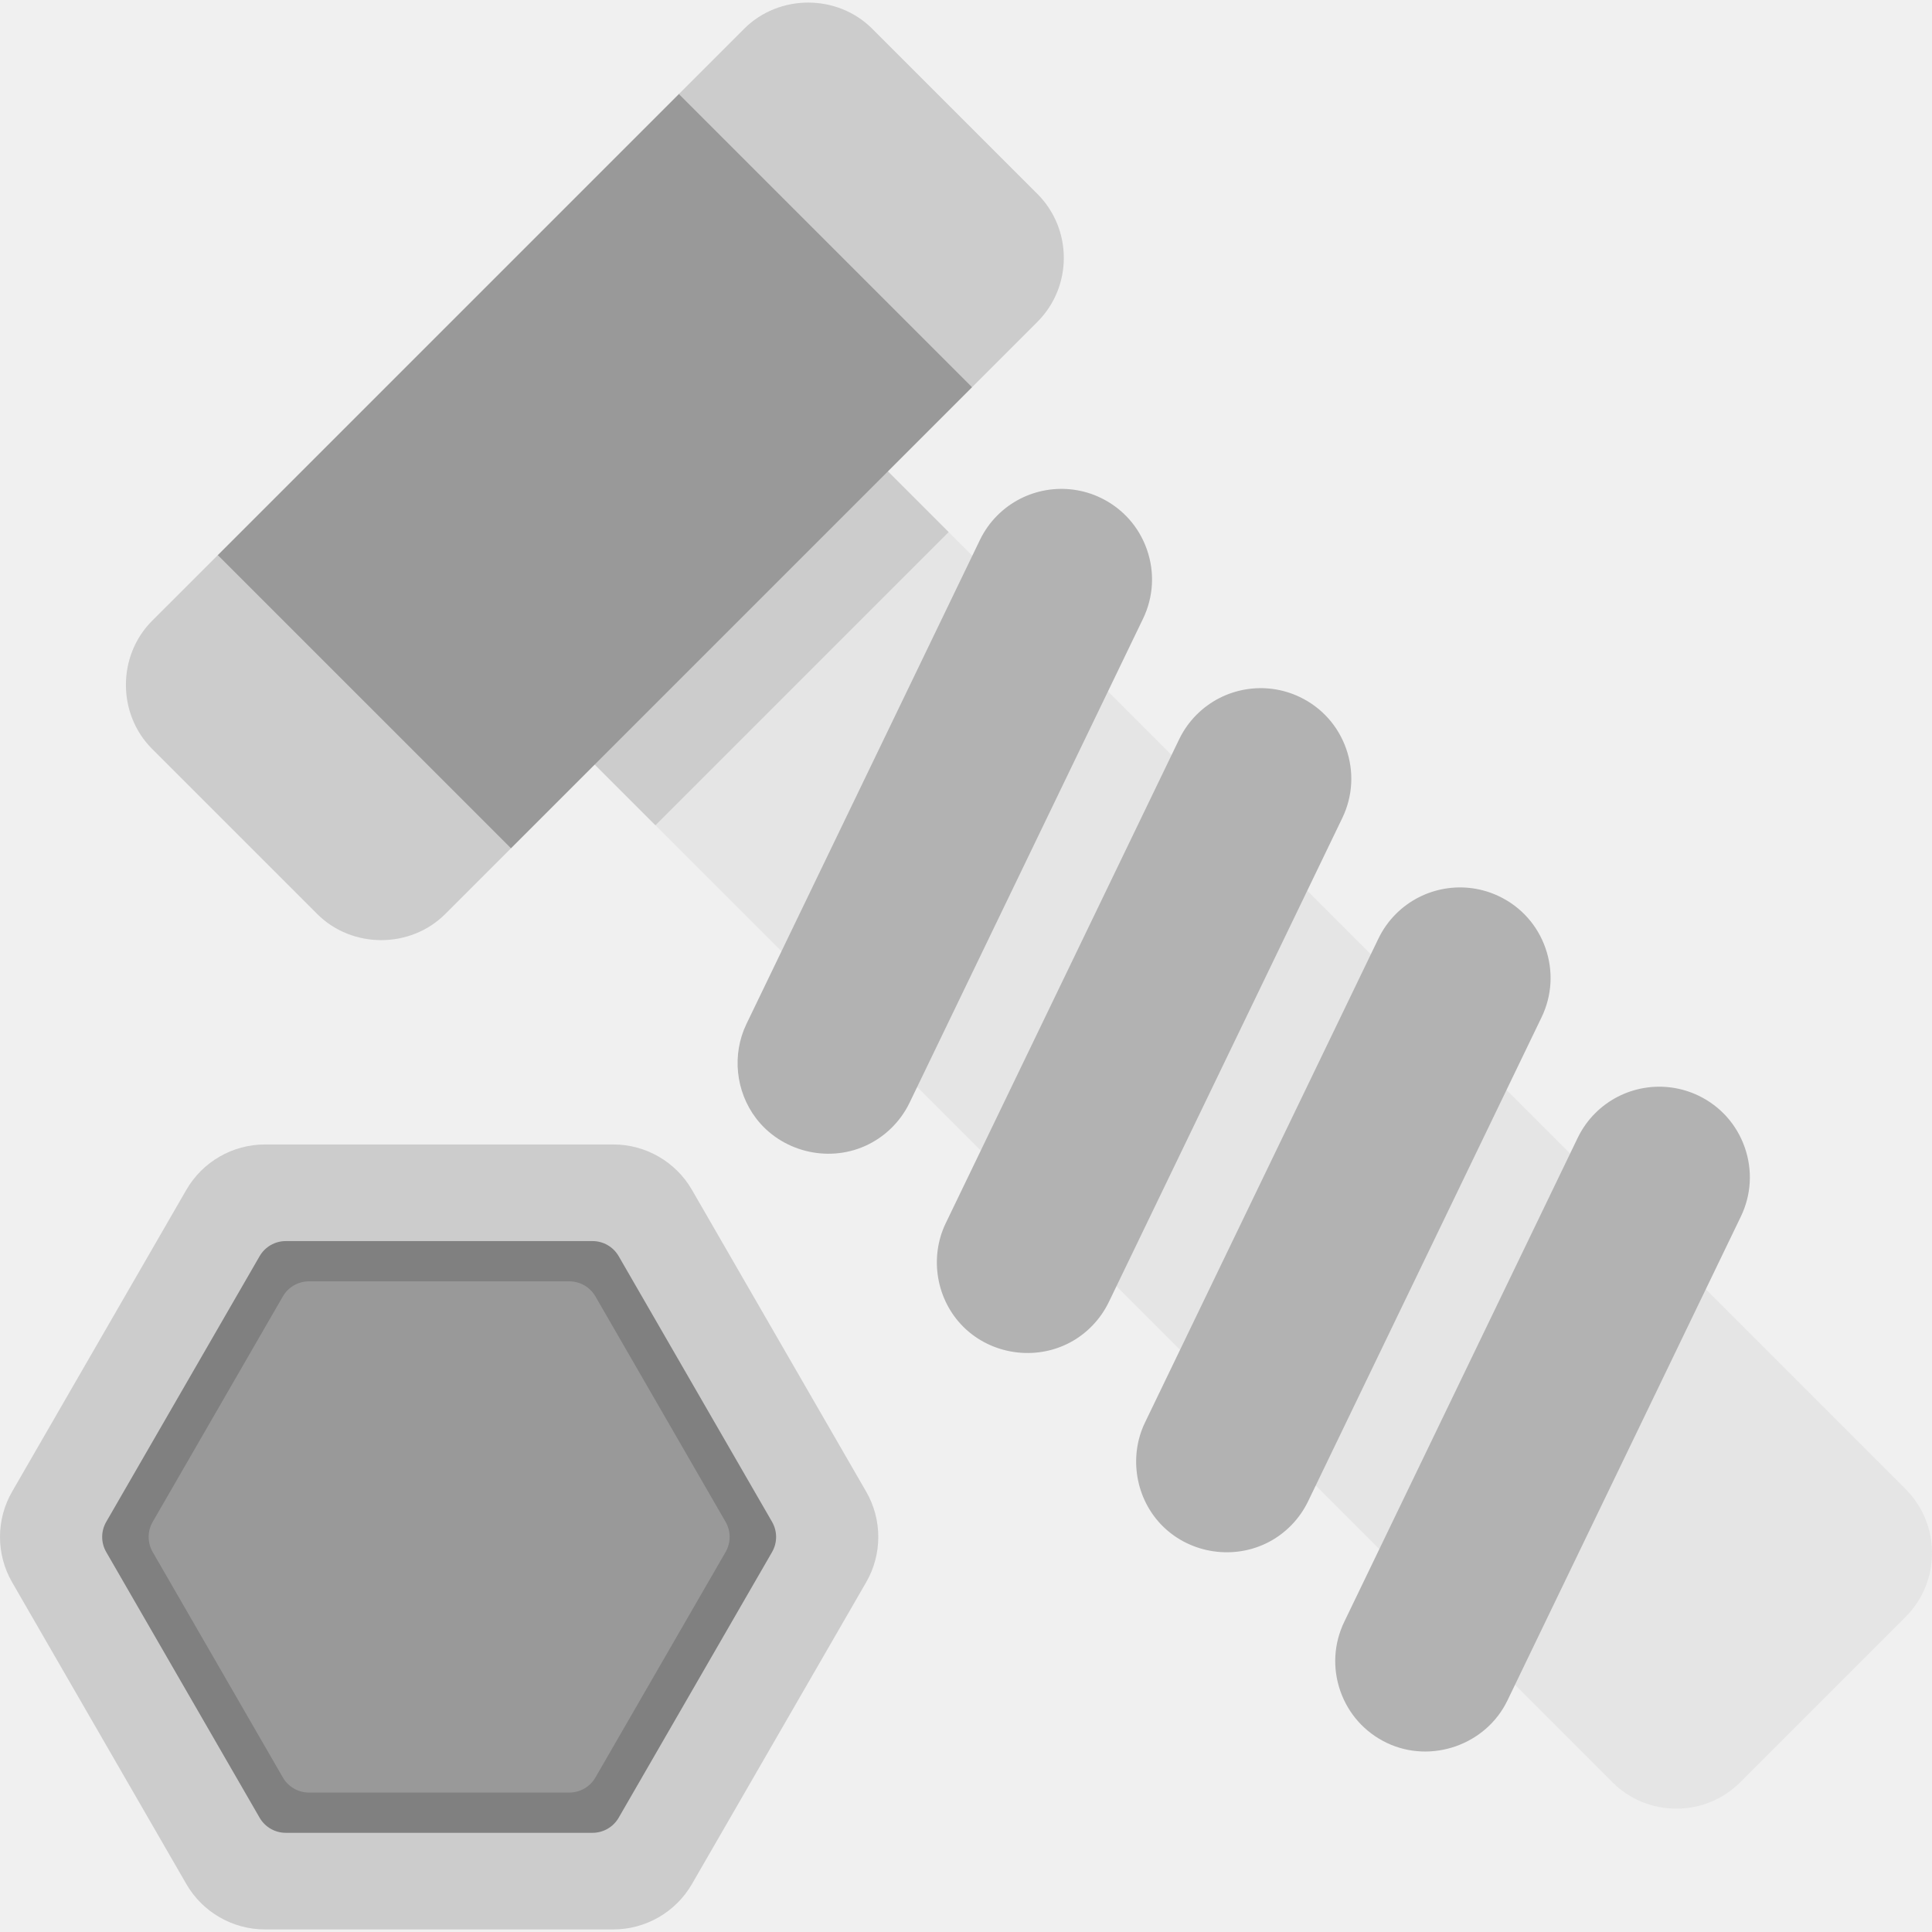
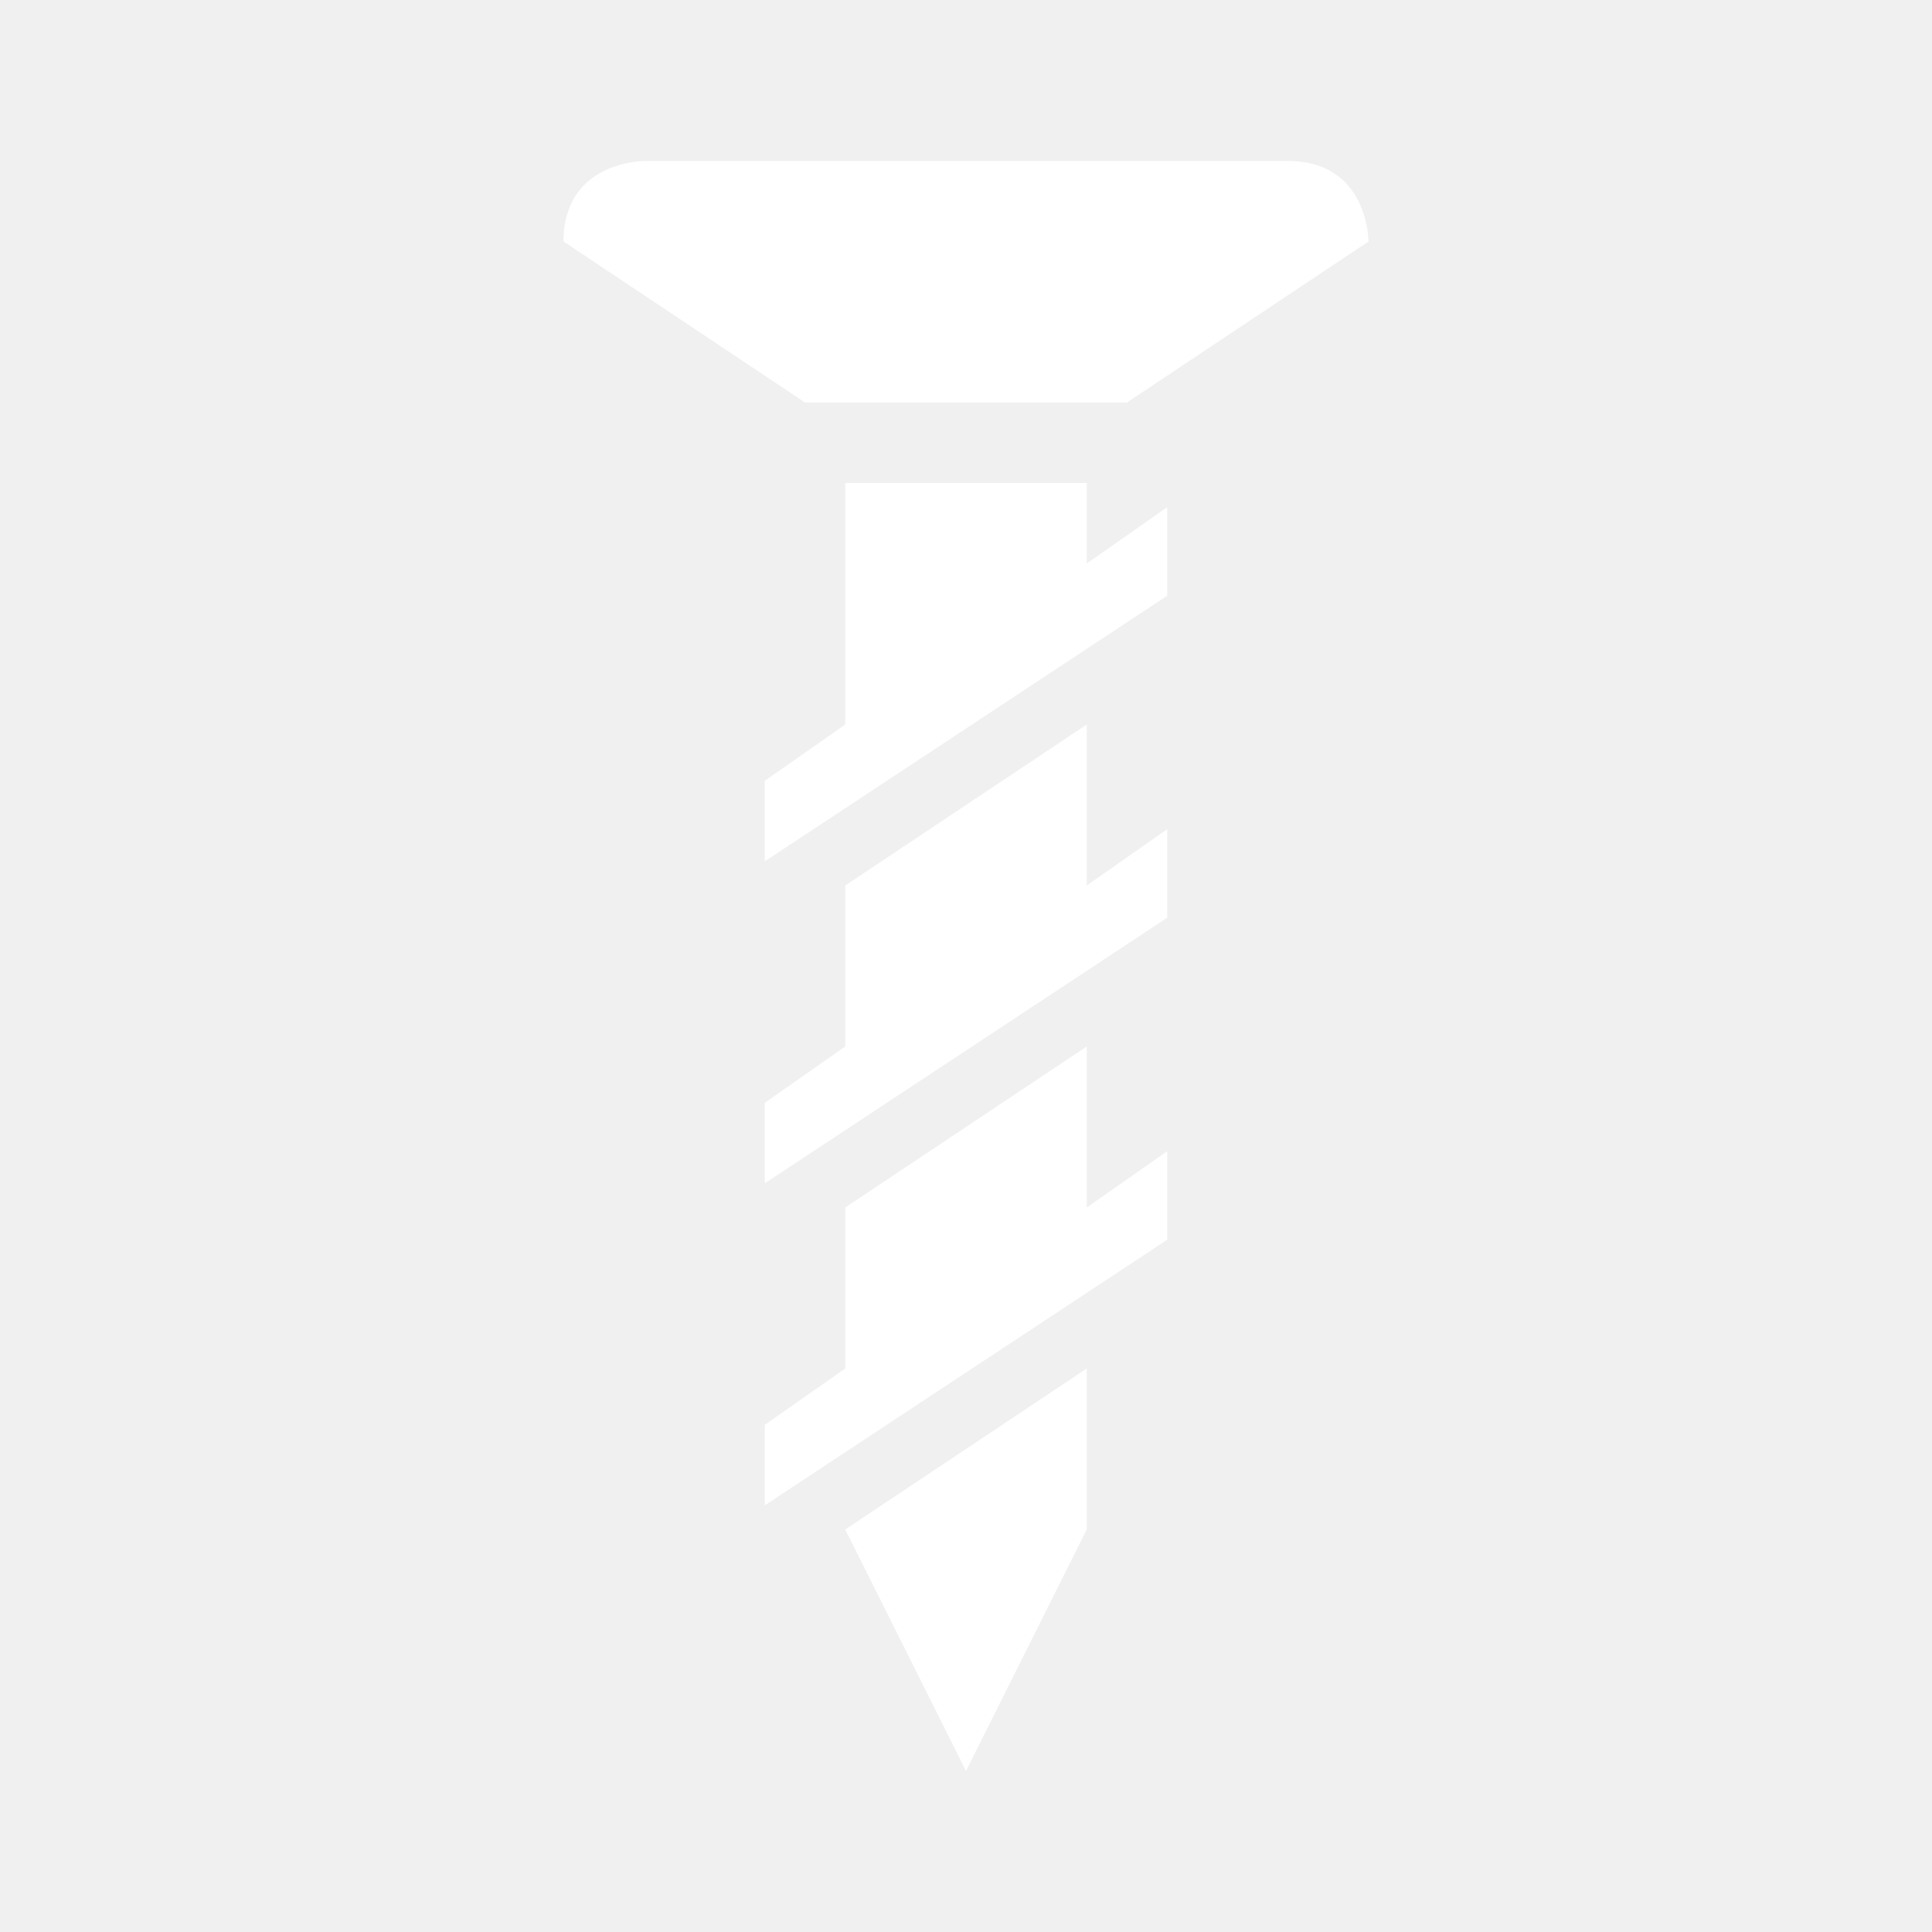
- <svg xmlns="http://www.w3.org/2000/svg" version="1.1" id="Layer_1" x="0px" y="0px" viewBox="0 0 512 512" style="enable-background:new 0 0 512 512;" xml:space="preserve">
-   <path style="fill:#E5E5E5;" d="M512,411.561c0-6.411-2.497-12.439-7.03-16.972L194.945,84.563c-1.501-1.501-3.535-2.344-5.658-2.344  s-4.156,0.843-5.658,2.344l-66.381,66.381c-1.5,1.5-2.343,3.535-2.343,5.657c0,2.122,0.843,4.157,2.343,5.657l310.026,310.026  c4.534,4.534,10.56,7.03,16.972,7.03c6.411,0,12.437-2.496,16.972-7.03l43.75-43.75h-0.001C509.504,424,512,417.973,512,411.561z" />
-   <path style="fill:#CCCCCC;" d="M194.945,84.563c-1.501-1.501-3.535-2.344-5.658-2.344s-4.156,0.843-5.658,2.344l-66.381,66.381  c-1.5,1.5-2.343,3.535-2.343,5.657c0,2.122,0.843,4.157,2.343,5.657l56.448,56.448l77.695-77.695L194.945,84.563z" />
-   <polygon style="fill:#999999;" points="57.725,147.105 58.349,164.083 118.088,223.82 135.422,224.8 257.602,102.619   258.901,87.277 194.894,23.269 179.906,24.923 " />
-   <g>
-     <path style="fill:#CCCCCC;" d="M40.308,164.522c-9.251,9.252-9.252,24.691,0,33.944l43.751,43.751   c9.238,9.238,24.706,9.237,33.945,0l17.416-17.416l-77.695-77.695L40.308,164.522z" />
-     <path style="fill:#CCCCCC;" d="M274.904,51.373l-43.751-43.75c-9.253-9.252-24.691-9.252-33.945,0l-17.301,17.301l77.696,77.695   l17.302-17.302C284.261,75.958,284.261,60.731,274.904,51.373z" />
-   </g>
-   <g>
-     <path style="fill:#B2B2B2;" d="M303.949,145.644c-2.113-6.053-6.458-10.919-12.232-13.705c-9.183-4.43-20.196-2.566-27.404,4.644   c-1.903,1.904-3.466,4.107-4.643,6.548l-61.856,128.234c-3.886,8.059-2.877,17.855,2.533,24.976   c6.642,8.743,18.758,11.832,28.806,7.401c5.194-2.289,9.436-6.411,11.899-11.523l61.854-128.234   C305.693,158.212,306.063,151.697,303.949,145.644z" />
-     <path style="fill:#B2B2B2;" d="M356.759,198.455c-2.113-6.053-6.458-10.921-12.233-13.706c-9.181-4.427-20.194-2.565-27.402,4.643   c-0.001,0-0.001,0-0.002,0.001c-1.904,1.904-3.467,4.107-4.644,6.548l-61.854,128.234c-4.392,9.105-2.496,20.325,4.681,27.452   c7.407,7.355,19.031,9.051,28.247,4.155c4.481-2.381,8.107-6.183,10.309-10.752l61.854-128.234   C358.503,211.021,358.873,204.508,356.759,198.455z" />
-     <path style="fill:#B2B2B2;" d="M409.569,251.264c-2.113-6.053-6.458-10.921-12.233-13.706c-9.182-4.428-20.195-2.565-27.403,4.644   c-1.905,1.905-3.468,4.109-4.644,6.548l-61.854,128.234c-4.392,9.105-2.495,20.325,4.681,27.452   c7.407,7.356,19.031,9.051,28.246,4.155c4.482-2.381,8.107-6.183,10.309-10.752l61.854-128.234   C411.312,263.831,411.682,257.317,409.569,251.264z" />
-     <path style="fill:#B2B2B2;" d="M462.378,304.074c-2.113-6.053-6.458-10.919-12.233-13.705c-9.185-4.431-20.197-2.563-27.403,4.644   c-1.904,1.905-3.467,4.108-4.643,6.548l-61.855,128.234c-2.785,5.774-3.156,12.288-1.042,18.341   c2.113,6.053,6.458,10.919,12.233,13.705c11.8,5.693,26.373,0.584,32.046-11.19l61.855-128.234   C464.123,316.64,464.492,310.125,462.378,304.074z" />
-   </g>
-   <path style="fill:#CCCCCC;" d="M229.549,395.306l-46.192-80.008c-4.275-7.402-12.24-12.001-20.787-12.001H70.184  c-8.548,0-16.513,4.599-20.786,12.001L3.206,395.306c-4.275,7.402-4.275,16.6,0,24.002l46.192,80.008  c4.275,7.402,12.239,12.001,20.786,12.001h92.386c8.548,0,16.513-4.599,20.787-12.001l46.192-80.008  C233.824,411.906,233.824,402.708,229.549,395.306z" />
-   <path style="fill:#808080;" d="M204.605,403.307L163.956,332.9c-1.429-2.475-4.07-4-6.929-4H75.728c-2.859,0-5.499,1.525-6.929,4  l-40.648,70.407c-1.429,2.475-1.429,5.526,0,8.001L68.8,481.714c1.429,2.475,4.07,4,6.929,4h81.299c2.859,0,5.499-1.525,6.929-4  l40.649-70.407C206.034,408.833,206.034,405.782,204.605,403.307z" />
-   <path style="fill:#999999;" d="M74.958,471.047l-34.49-59.739c-1.429-2.475-1.429-5.525,0-8.001l34.49-59.739  c1.429-2.476,4.071-4,6.929-4h68.981c2.858,0,5.499,1.525,6.929,4l34.491,59.739c1.429,2.476,1.429,5.526,0,8.001l-34.491,59.739  c-1.429,2.475-4.071,4-6.929,4H81.887C79.029,475.047,76.387,473.523,74.958,471.047z" />
-   <g>
- </g>
-   <g>
- </g>
-   <g>
- </g>
-   <g>
- </g>
-   <g>
- </g>
-   <g>
- </g>
-   <g>
- </g>
-   <g>
- </g>
-   <g>
- </g>
-   <g>
- </g>
-   <g>
- </g>
-   <g>
- </g>
-   <g>
- </g>
-   <g>
- </g>
-   <g>
- </g>
+ <svg xmlns="http://www.w3.org/2000/svg" width="24" height="24" preserveAspectRatio="xMidYMid meet" viewBox="0 0 24 24" style="-ms-transform: rotate(360deg); -webkit-transform: rotate(360deg); transform: rotate(360deg);">
+   <path d="M13.5 17v2L12 22l-1.5-3l3-2m1-10.7l-1 .7V6h-3v3l-1 .7v1l5-3.3V6.3m0 4l-1 .7V9l-3 2v2l-1 .7v1l5-3.3v-1.1m0 4l-1 .7v-2l-3 2v2l-1 .7v1l5-3.3v-1.1M8 2S7 2 7 3l3 2h4l3-2s0-1-1-1H8z" fill="#FFFFFF" />
+   <rect x="0" y="0" width="24" height="24" fill="rgba(0, 0, 0, 0)" />
</svg>
